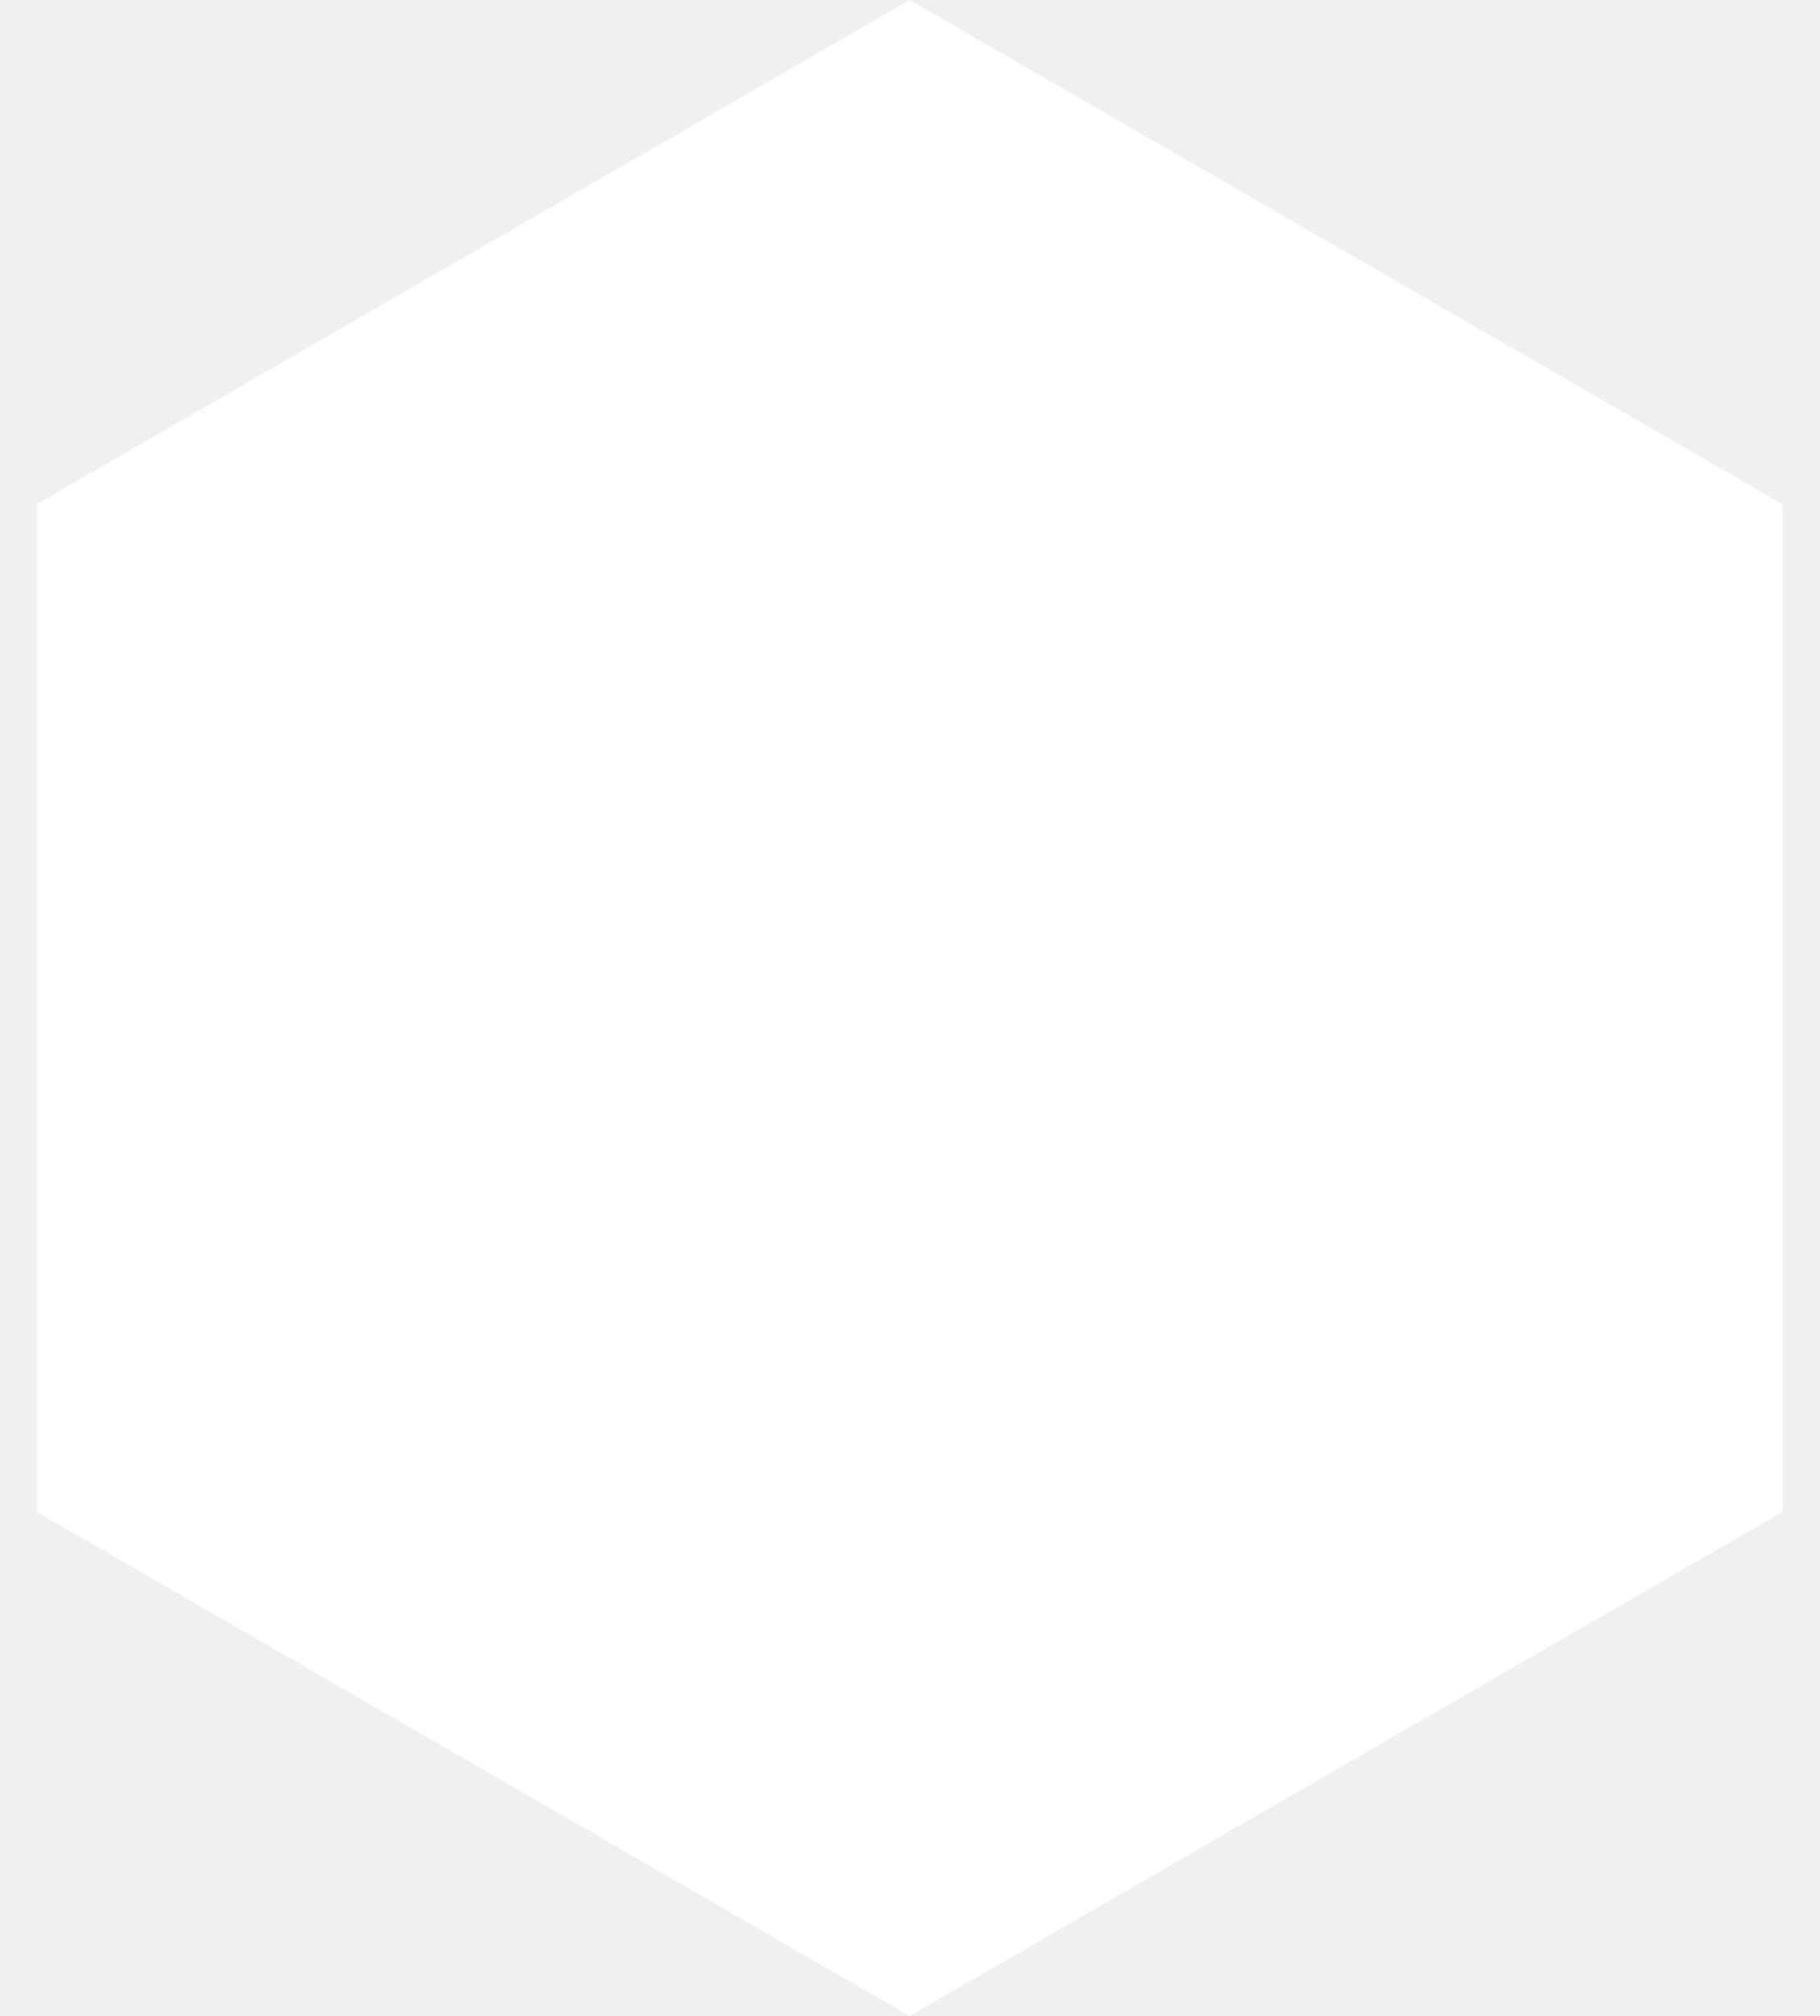
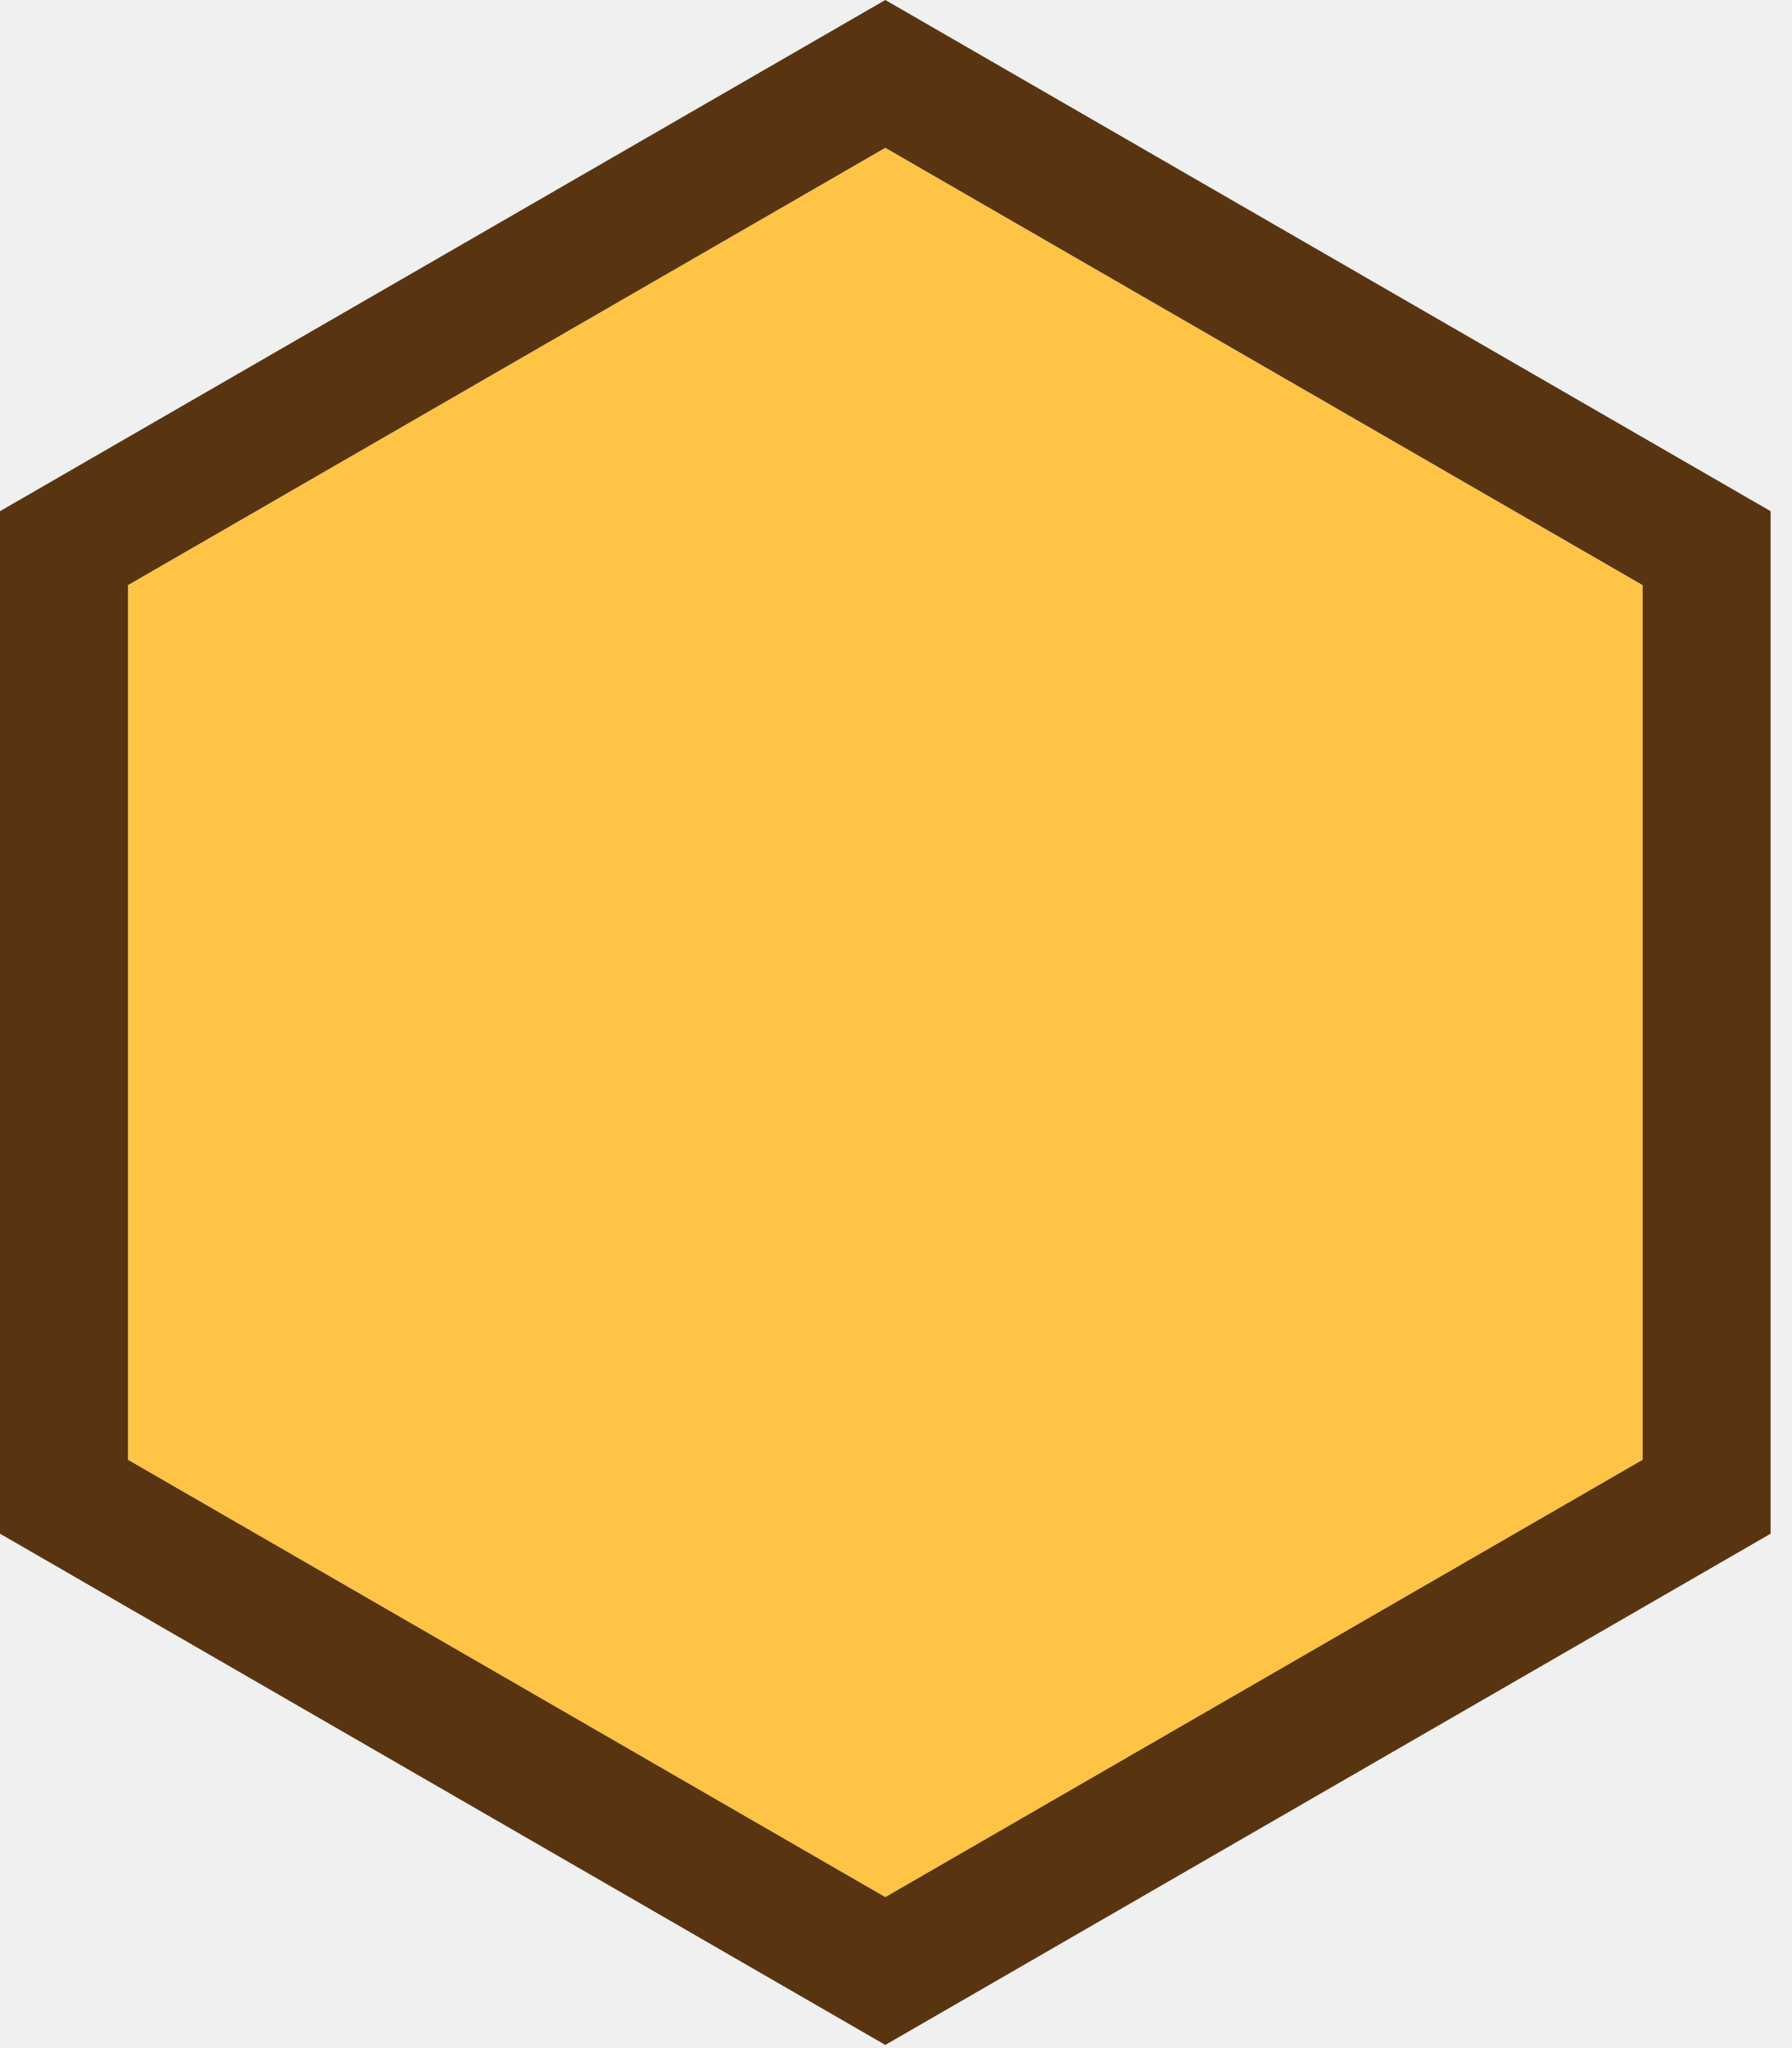
- <svg xmlns="http://www.w3.org/2000/svg" id="Layer_1" viewBox="0 0 37 41">
-   <defs>
-     <style>.cls-1{fill:#fff;}</style>
-   </defs>
-   <path class="cls-1" d="m18.5,0l17.75,10.25v20.5l-17.75,10.25L.75,30.75V10.25L18.5,0Z" />
+ <svg xmlns="http://www.w3.org/2000/svg" width="42" height="48" viewBox="0 0 42 48" fill="none">
+   <path d="M20.753 3.465L38.507 13.715V34.215L20.753 44.465L3 34.215V13.715L20.753 3.465Z" fill="#FFC445" />
+   <path d="M20.754 3.464L3 13.714V34.214L20.754 44.464L38.508 34.214V13.714L20.754 3.464ZM41.508 35.946L20.754 47.928L0 35.946V11.981L20.754 0L41.508 11.981V35.946Z" fill="#583410" />
</svg>
